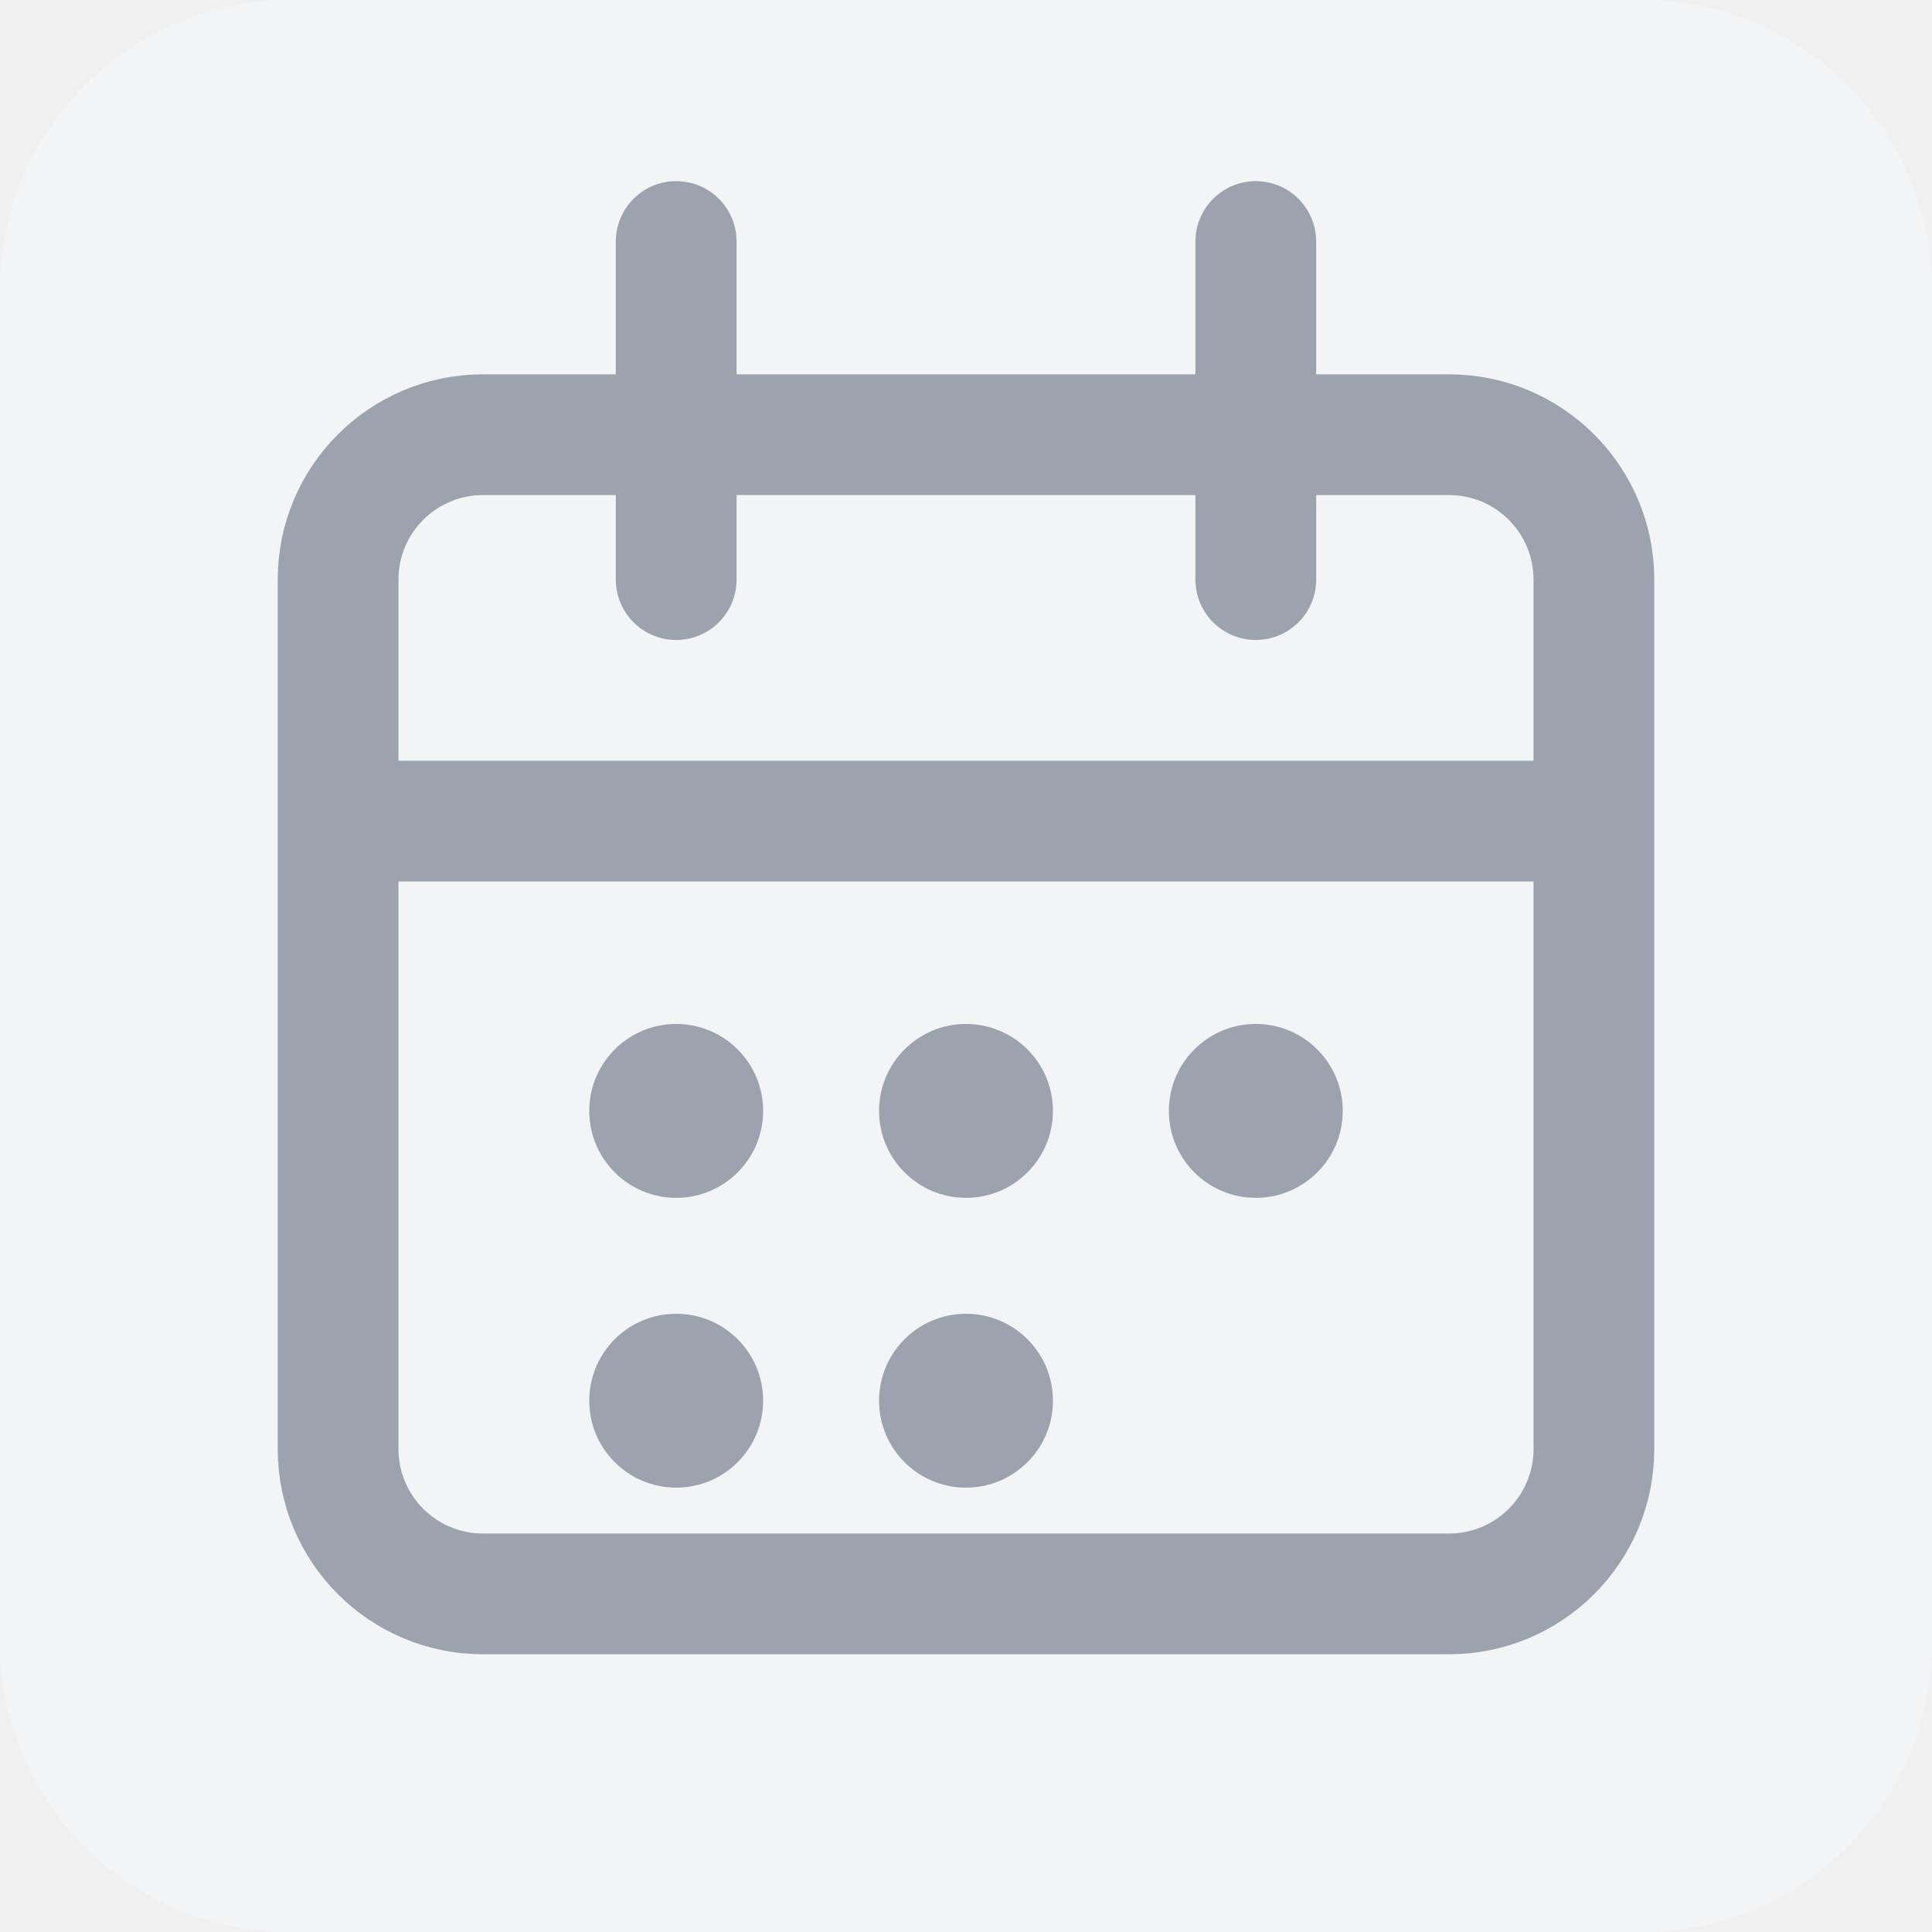
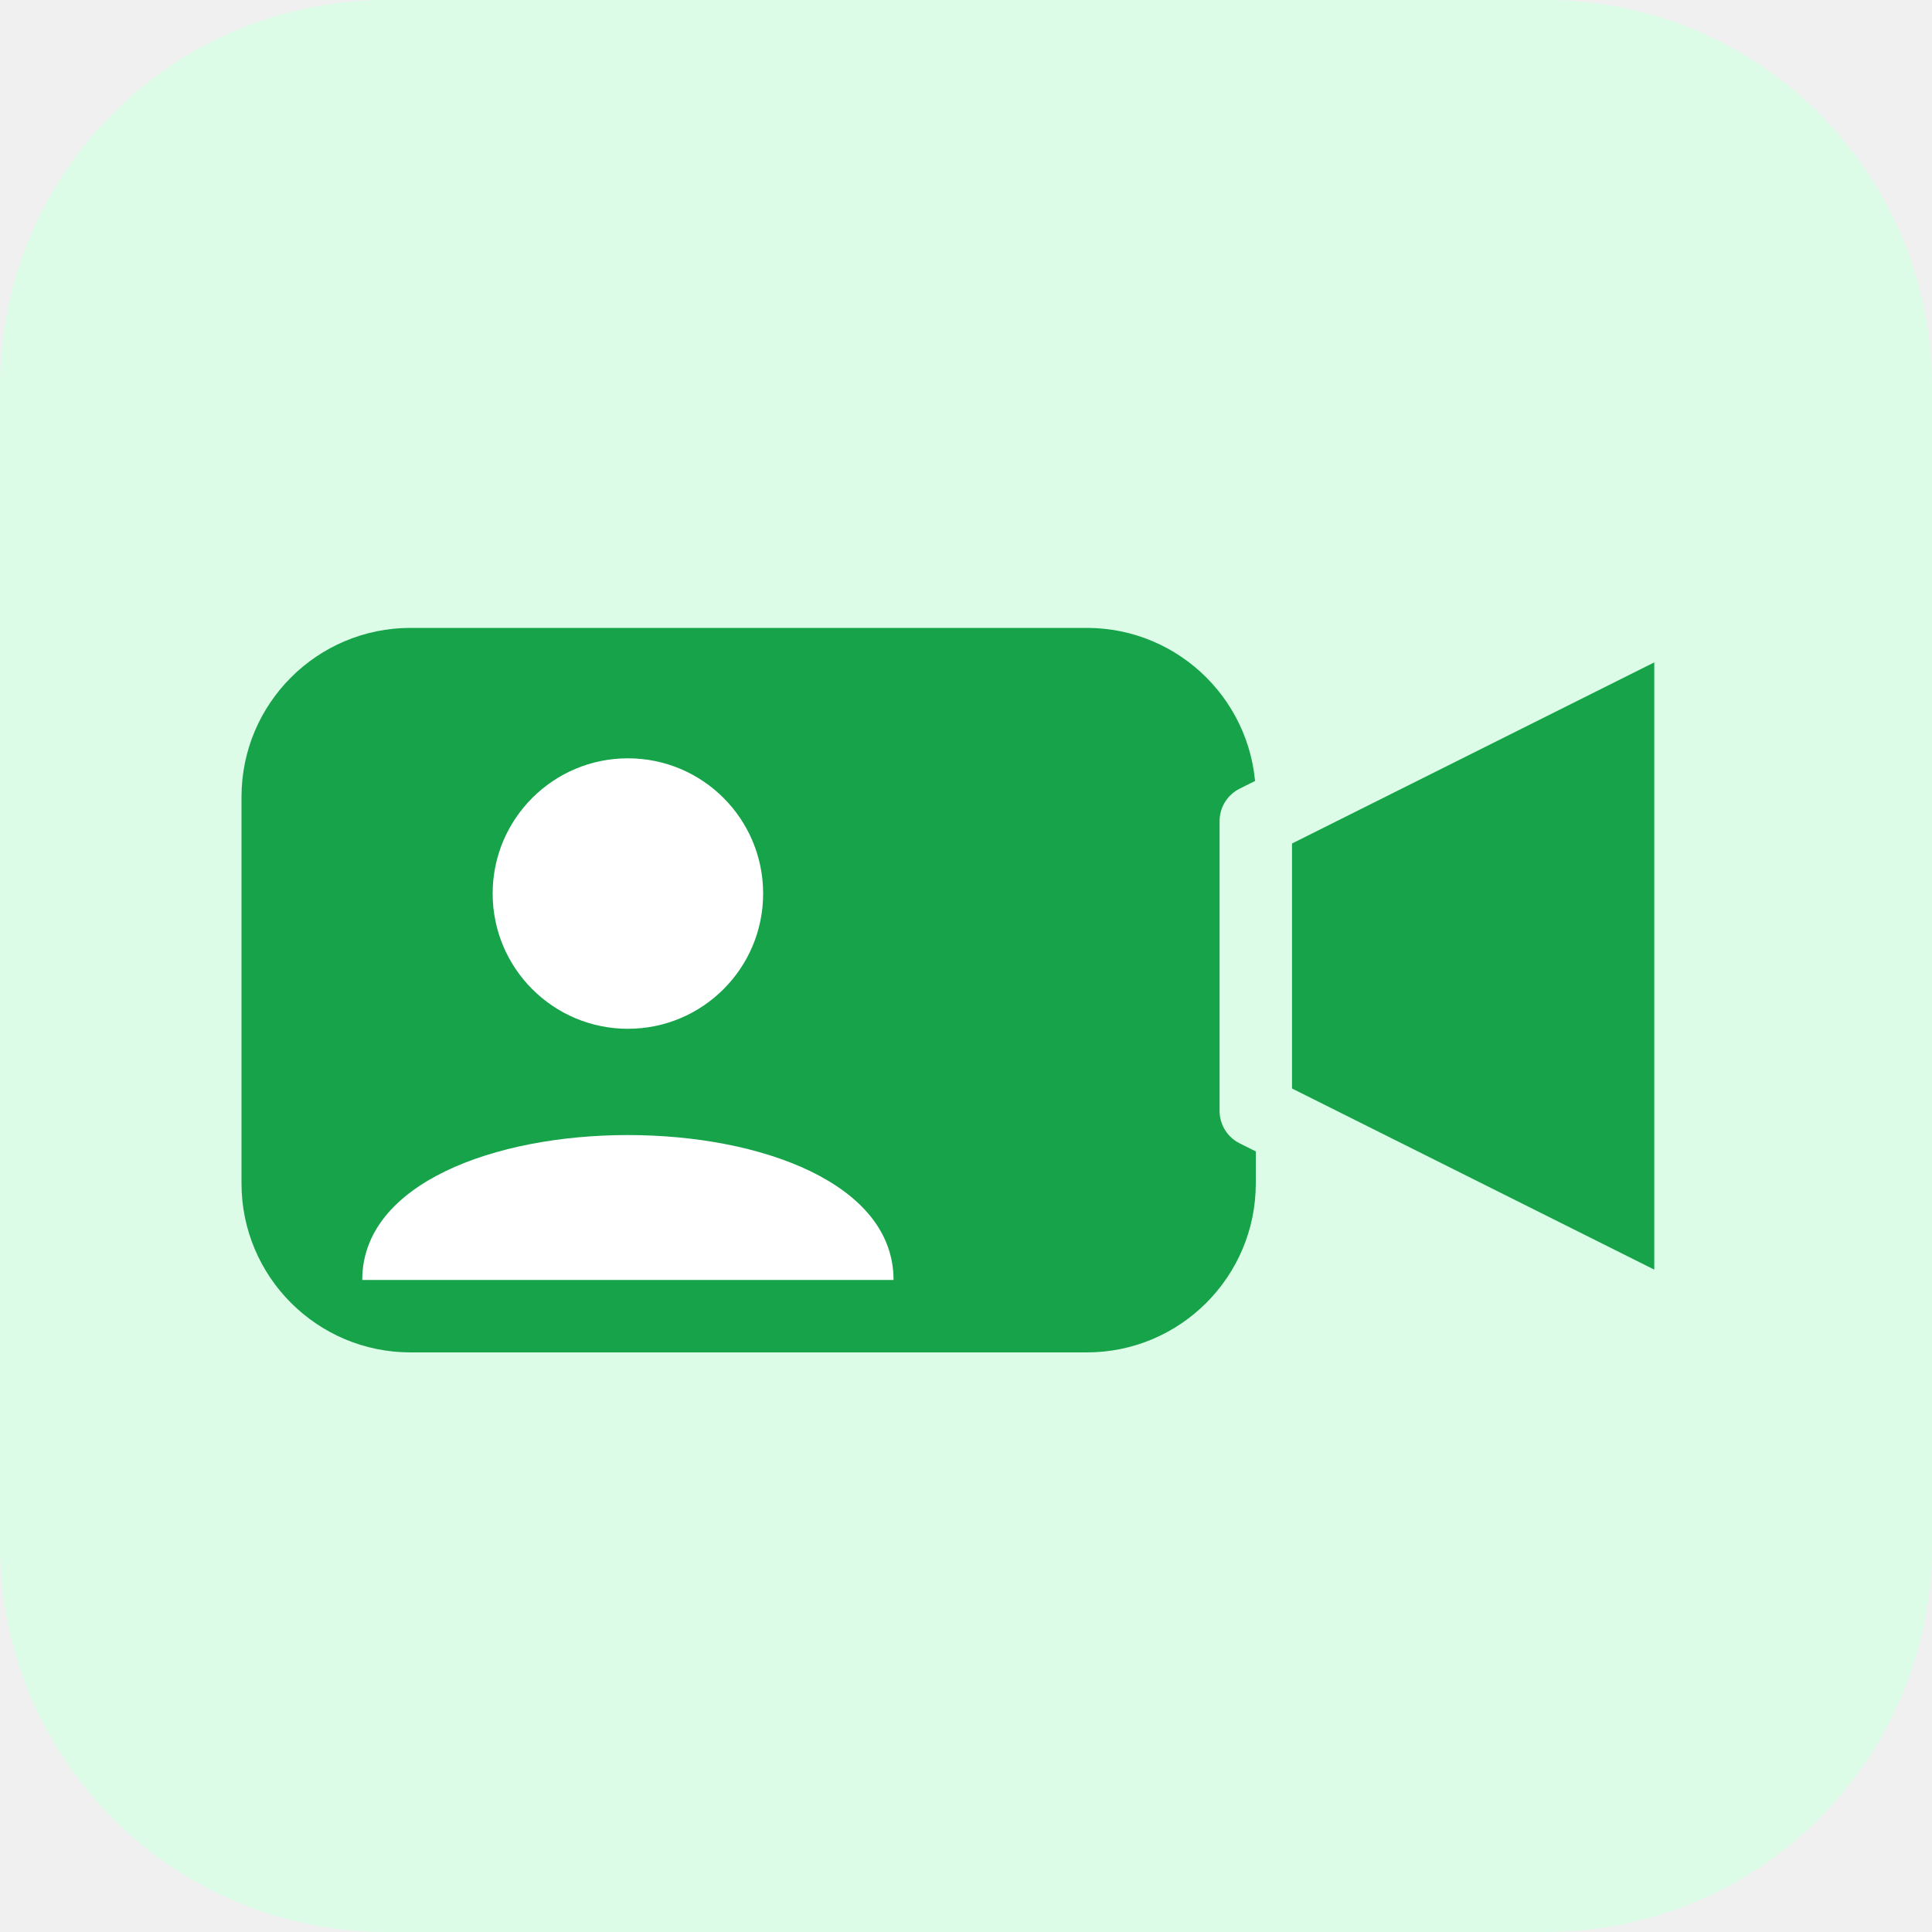
<svg xmlns="http://www.w3.org/2000/svg" viewBox="0 0 40 40">
-   <rect width="40" height="40" rx="6" fill="#F3F4F6" />
-   <rect x="7" y="9" width="26" height="24" rx="3" fill="none" stroke="#9CA3AF" stroke-width="2.5" />
-   <line x1="7" y1="17" x2="33" y2="17" stroke="#9CA3AF" stroke-width="2.5" />
-   <line x1="14" y1="5" x2="14" y2="12" stroke="#9CA3AF" stroke-width="2.5" stroke-linecap="round" />
-   <line x1="26" y1="5" x2="26" y2="12" stroke="#9CA3AF" stroke-width="2.5" stroke-linecap="round" />
-   <circle cx="14" cy="23" r="1.8" fill="#9CA3AF" />
-   <circle cx="20" cy="23" r="1.8" fill="#9CA3AF" />
-   <circle cx="26" cy="23" r="1.8" fill="#9CA3AF" />
-   <circle cx="14" cy="29" r="1.8" fill="#9CA3AF" />
-   <circle cx="20" cy="29" r="1.8" fill="#9CA3AF" />
+   <rect width="40" height="40" rx="8" fill="#DCFCE7" />
+   <rect x="5" y="13" width="21" height="15" rx="3.5" fill="#16A34A" />
+   <path d="M26 17 L35 12.5 L35 27.5 L26 23 Z" fill="#16A34A" stroke="#DCFCE7" stroke-width="1.5" stroke-linejoin="round" />
+   <circle cx="13" cy="18.5" r="2.8" fill="white" />
+   <path d="M7.5 26.5 C7.5 22.5 18.5 22.5 18.5 26.5" fill="white" />
</svg>
